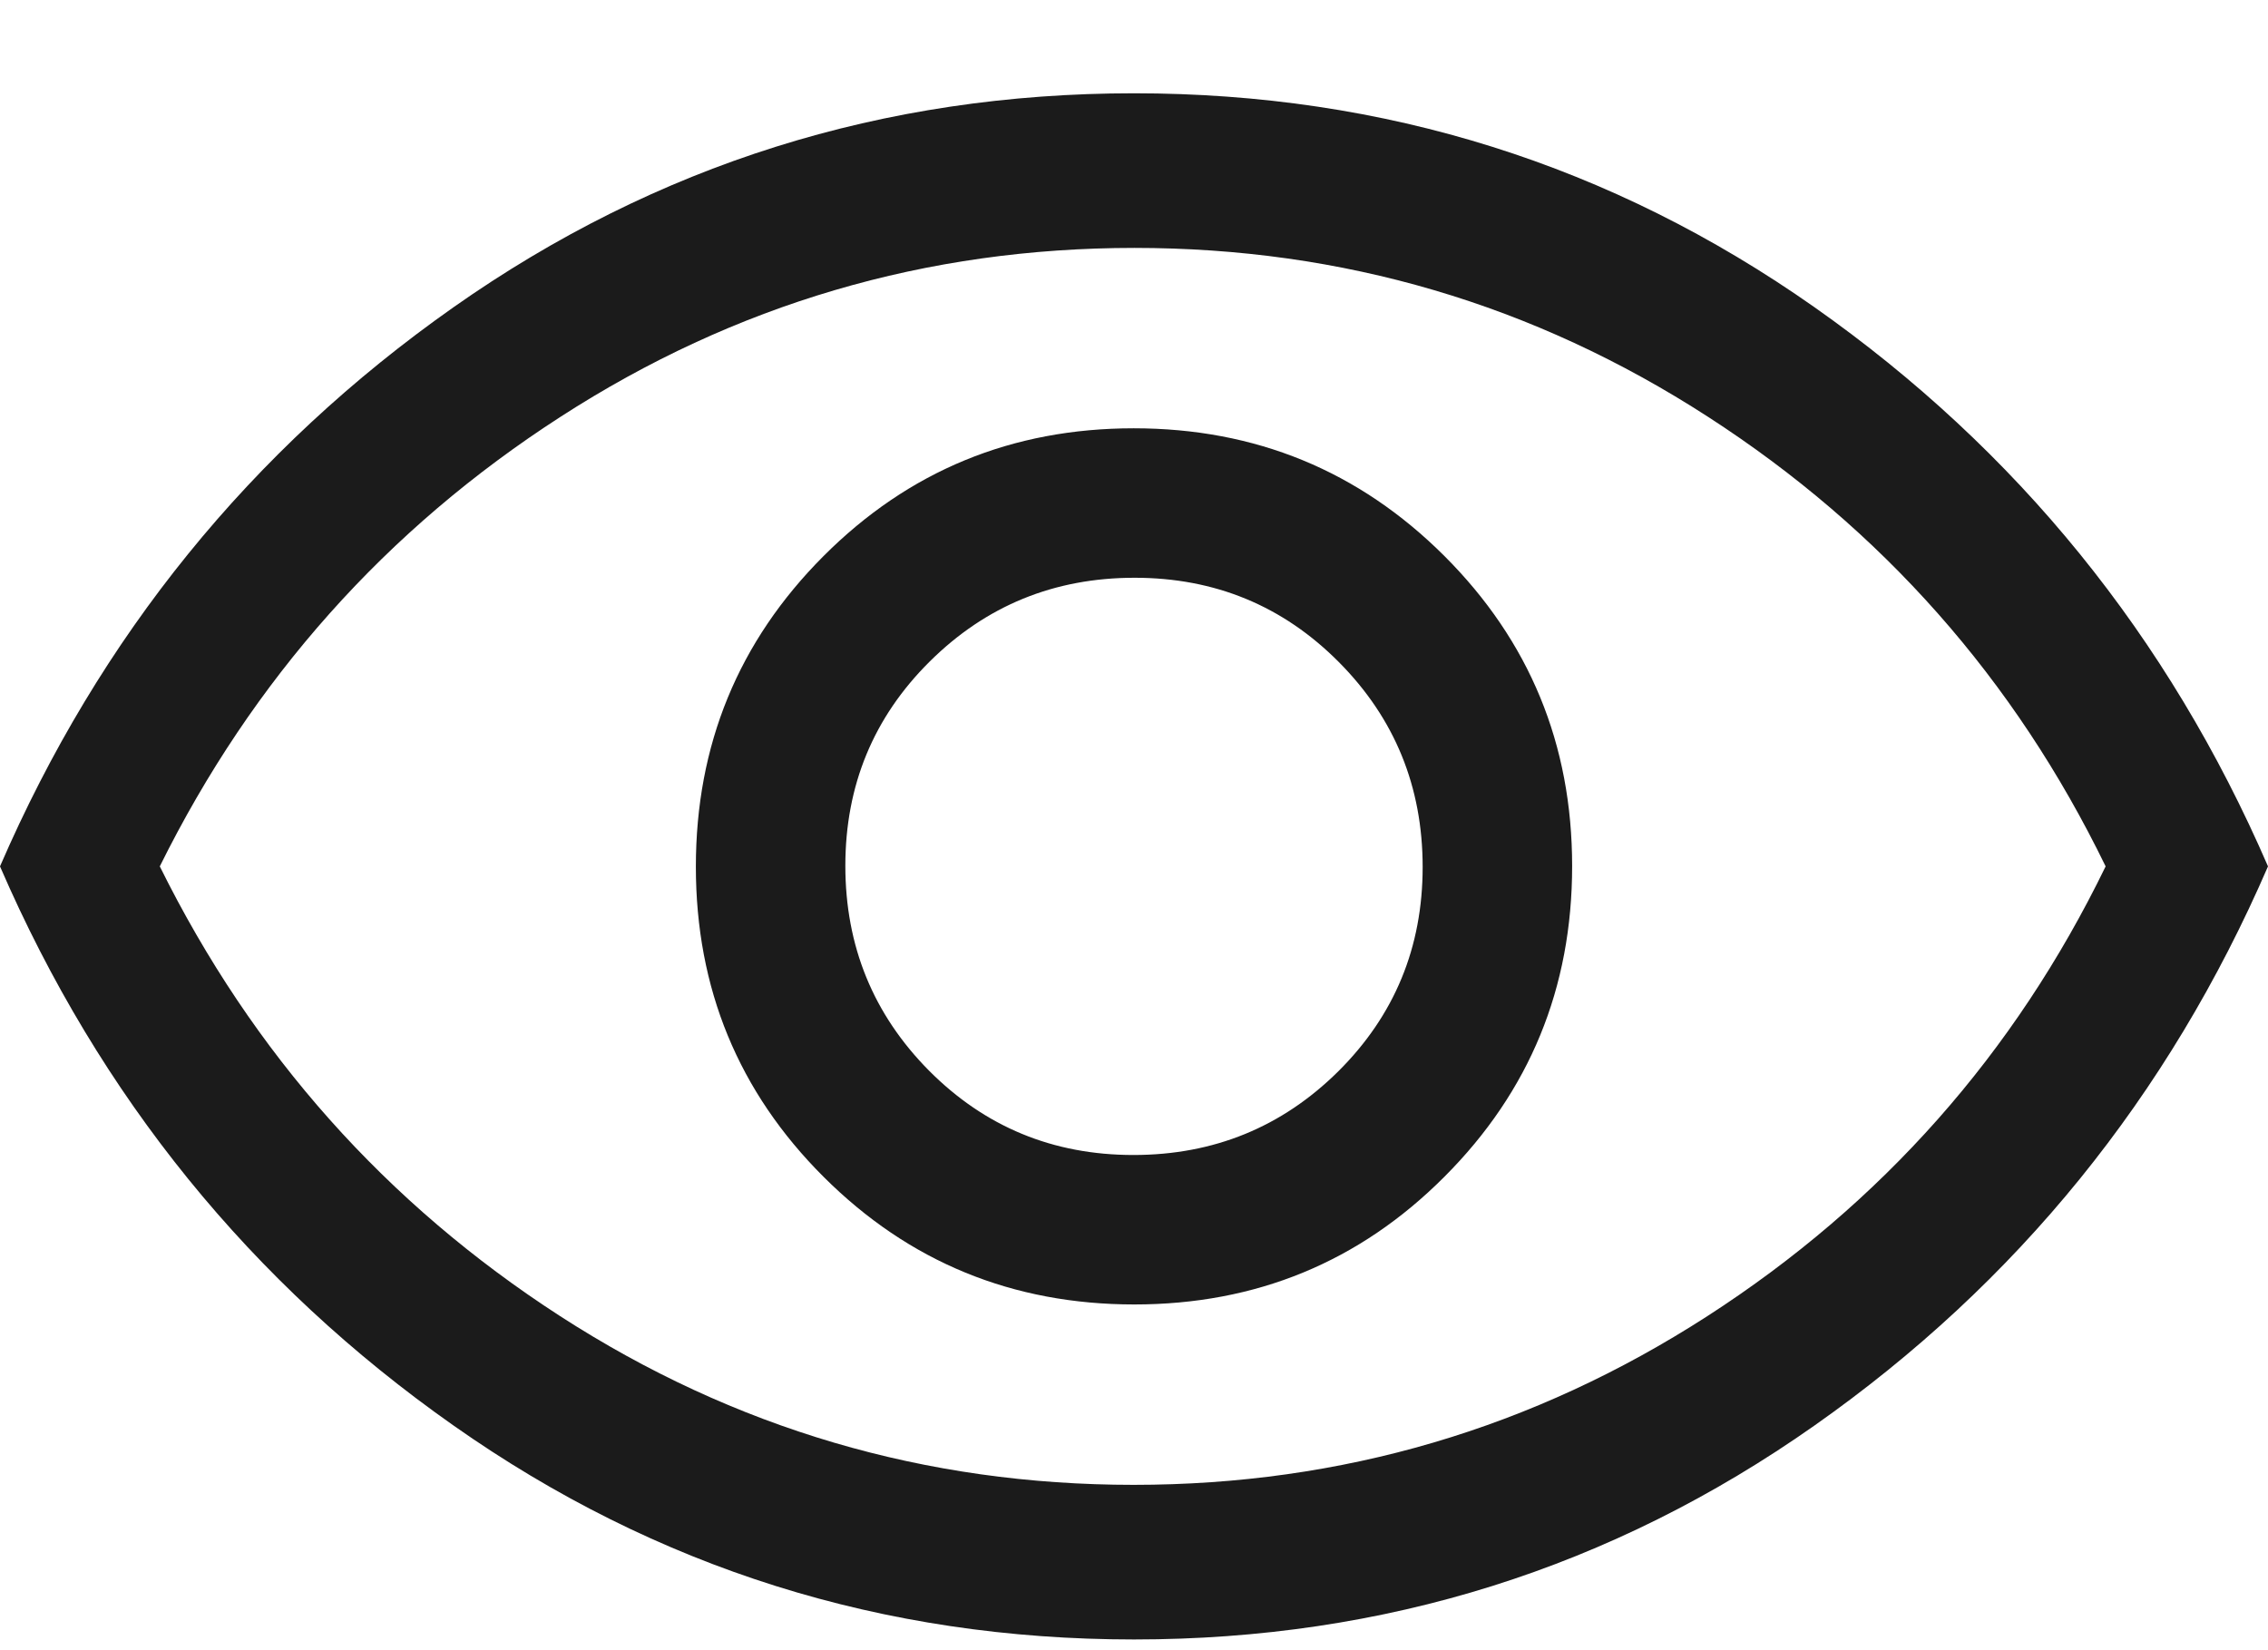
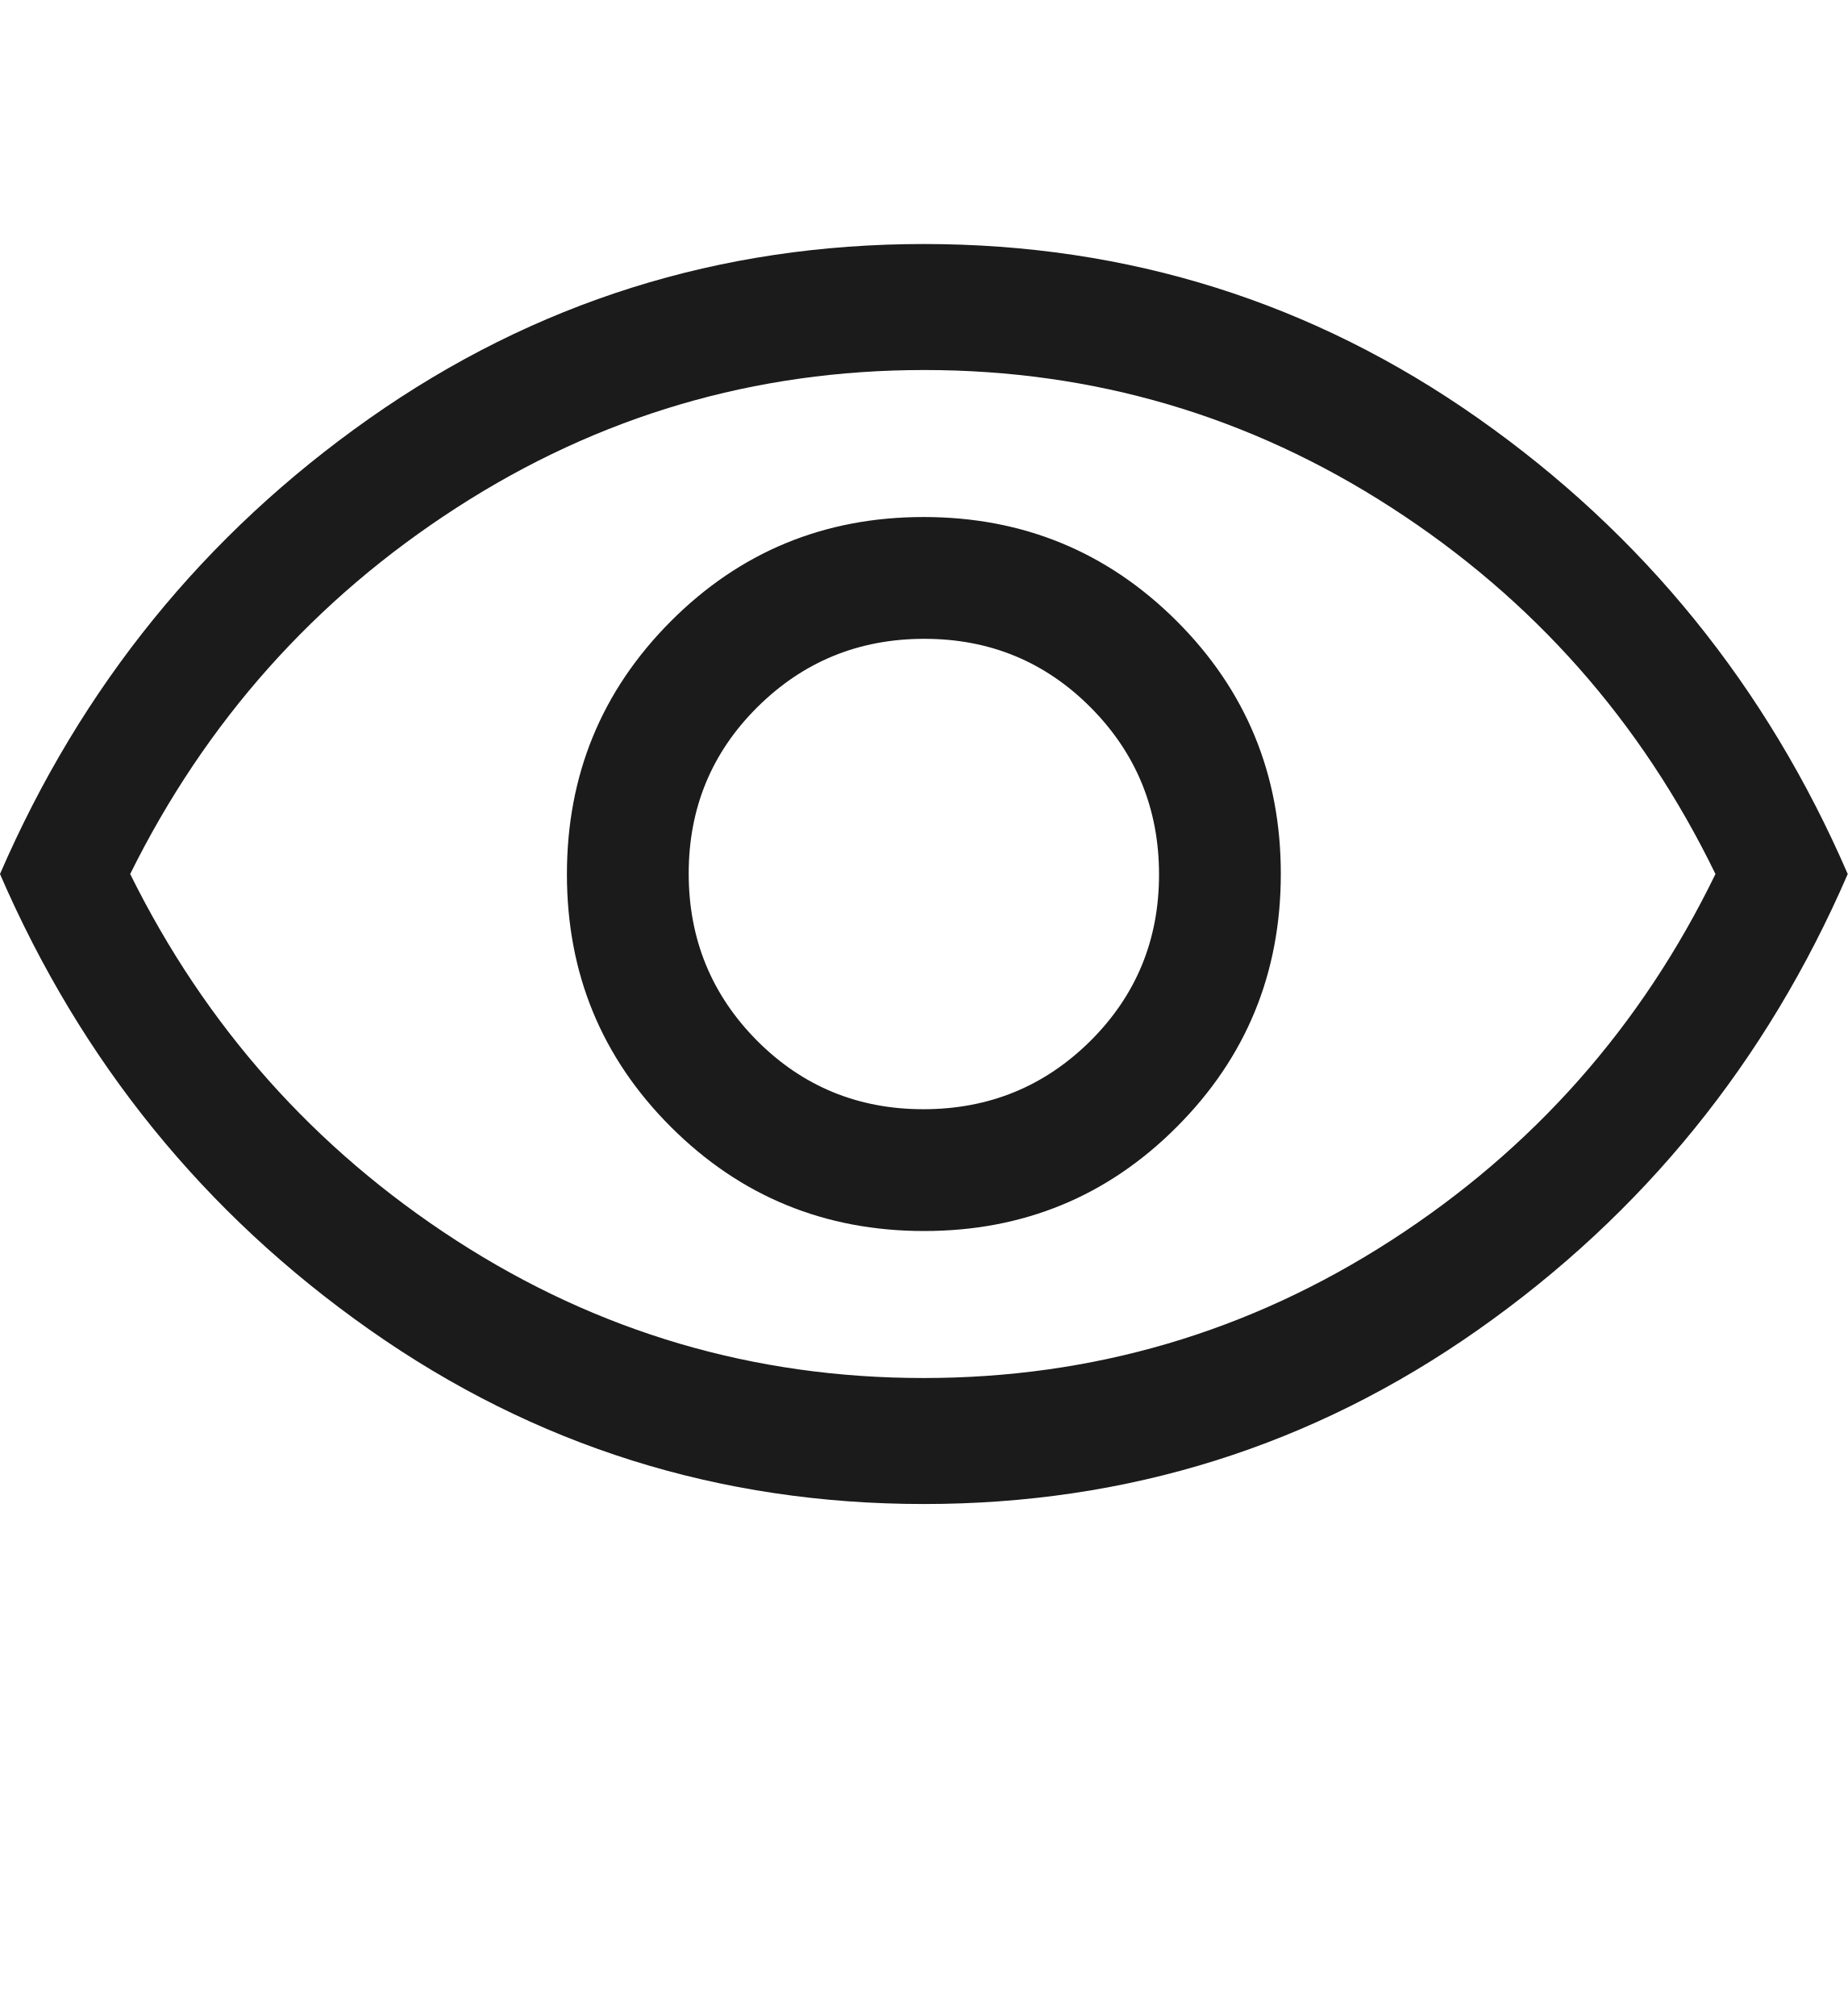
- <svg xmlns="http://www.w3.org/2000/svg" width="22" height="16" viewBox="0 0 22 16" fill="none">
+ <svg xmlns="http://www.w3.org/2000/svg" width="22" height="24" viewBox="0 0 22 20" fill="none">
  <path d="M11.003 12.655C12.184 12.655 13.188 12.242 14.012 11.415C14.838 10.588 15.25 9.584 15.25 8.402C15.25 7.221 14.836 6.218 14.01 5.393C13.183 4.568 12.178 4.155 10.997 4.155C9.816 4.155 8.812 4.569 7.987 5.396C7.162 6.223 6.75 7.227 6.75 8.408C6.75 9.59 7.163 10.593 7.99 11.418C8.817 12.243 9.822 12.655 11.003 12.655ZM10.994 11.205C10.215 11.205 9.554 10.932 9.012 10.387C8.471 9.841 8.2 9.179 8.2 8.399C8.2 7.62 8.473 6.959 9.018 6.418C9.564 5.876 10.226 5.605 11.006 5.605C11.785 5.605 12.446 5.878 12.988 6.424C13.529 6.969 13.8 7.632 13.8 8.411C13.8 9.191 13.527 9.851 12.982 10.393C12.436 10.934 11.774 11.205 10.994 11.205ZM11 15.905C8.567 15.905 6.367 15.214 4.4 13.83C2.433 12.447 0.967 10.639 0 8.405C0.967 6.172 2.433 4.364 4.4 2.98C6.367 1.597 8.567 0.905 11 0.905C13.433 0.905 15.633 1.597 17.6 2.98C19.567 4.364 21.033 6.172 22 8.405C21.033 10.639 19.567 12.447 17.6 13.83C15.633 15.214 13.433 15.905 11 15.905ZM10.996 14.405C13.015 14.405 14.871 13.859 16.562 12.768C18.254 11.676 19.542 10.222 20.425 8.405C19.542 6.589 18.256 5.134 16.567 4.043C14.878 2.951 13.024 2.405 11.004 2.405C8.985 2.405 7.129 2.951 5.438 4.043C3.746 5.134 2.45 6.589 1.55 8.405C2.45 10.222 3.744 11.676 5.433 12.768C7.122 13.859 8.976 14.405 10.996 14.405Z" fill="#1B1B1B" />
</svg>
